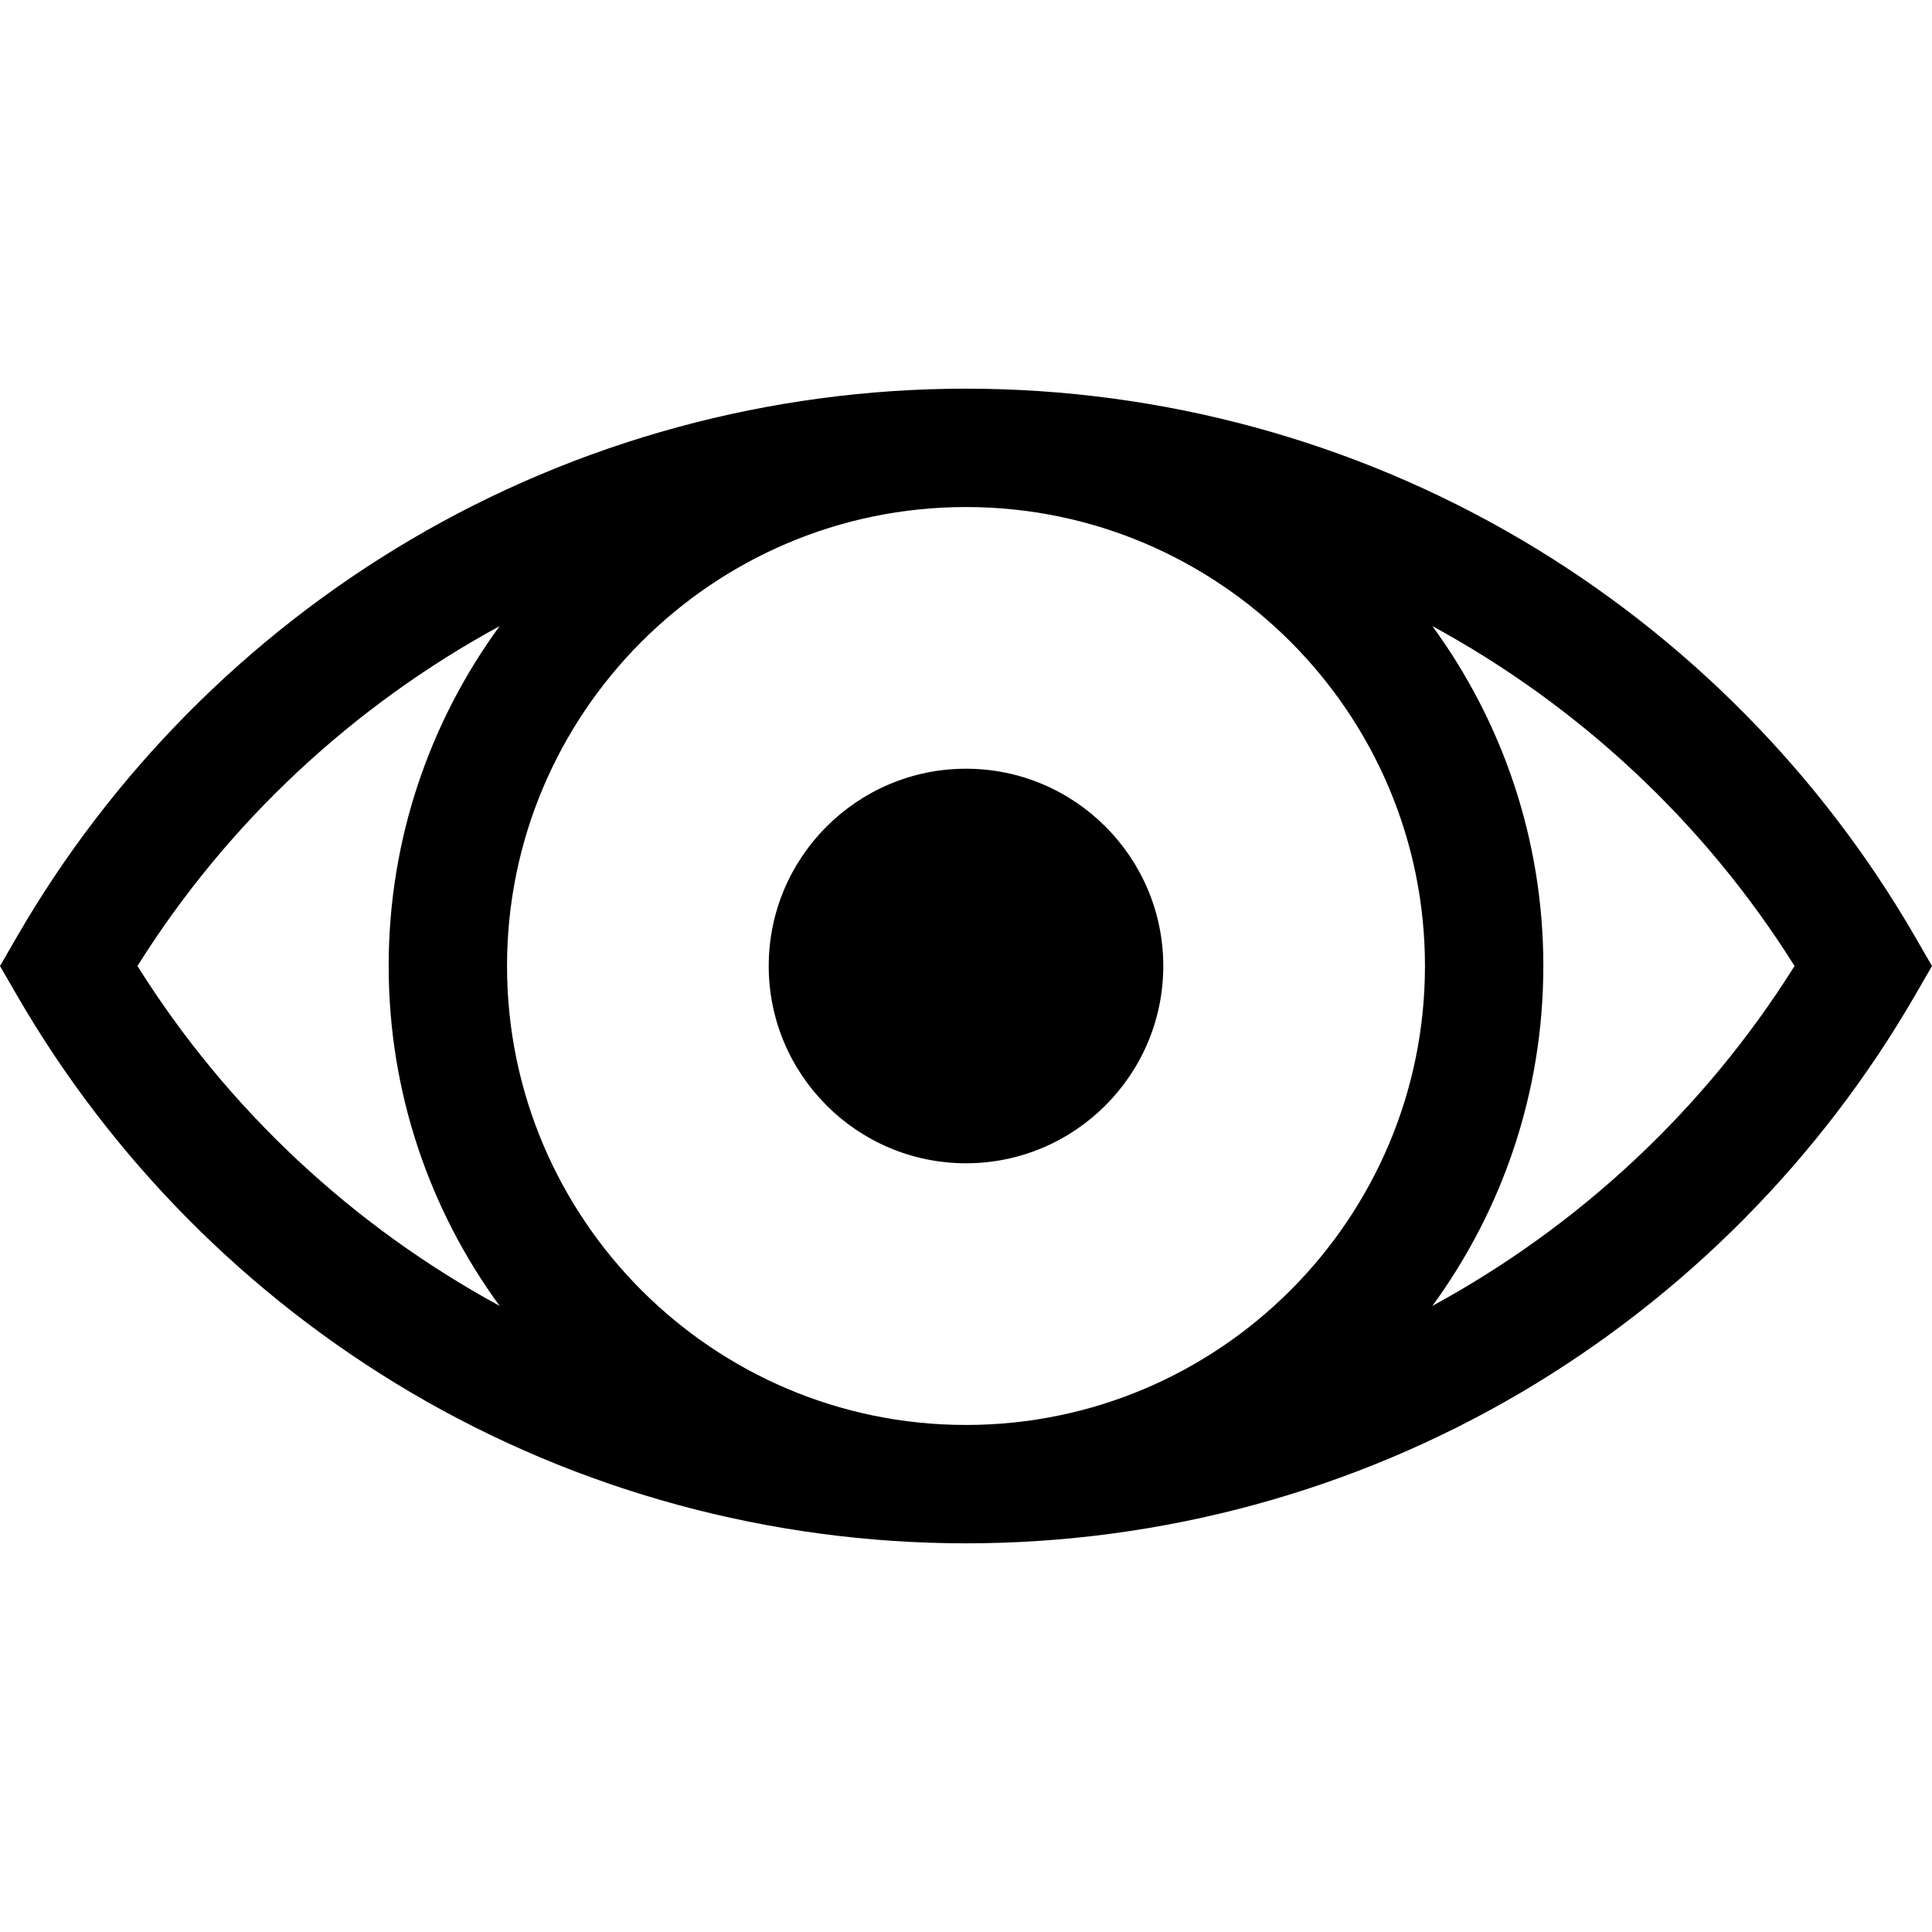
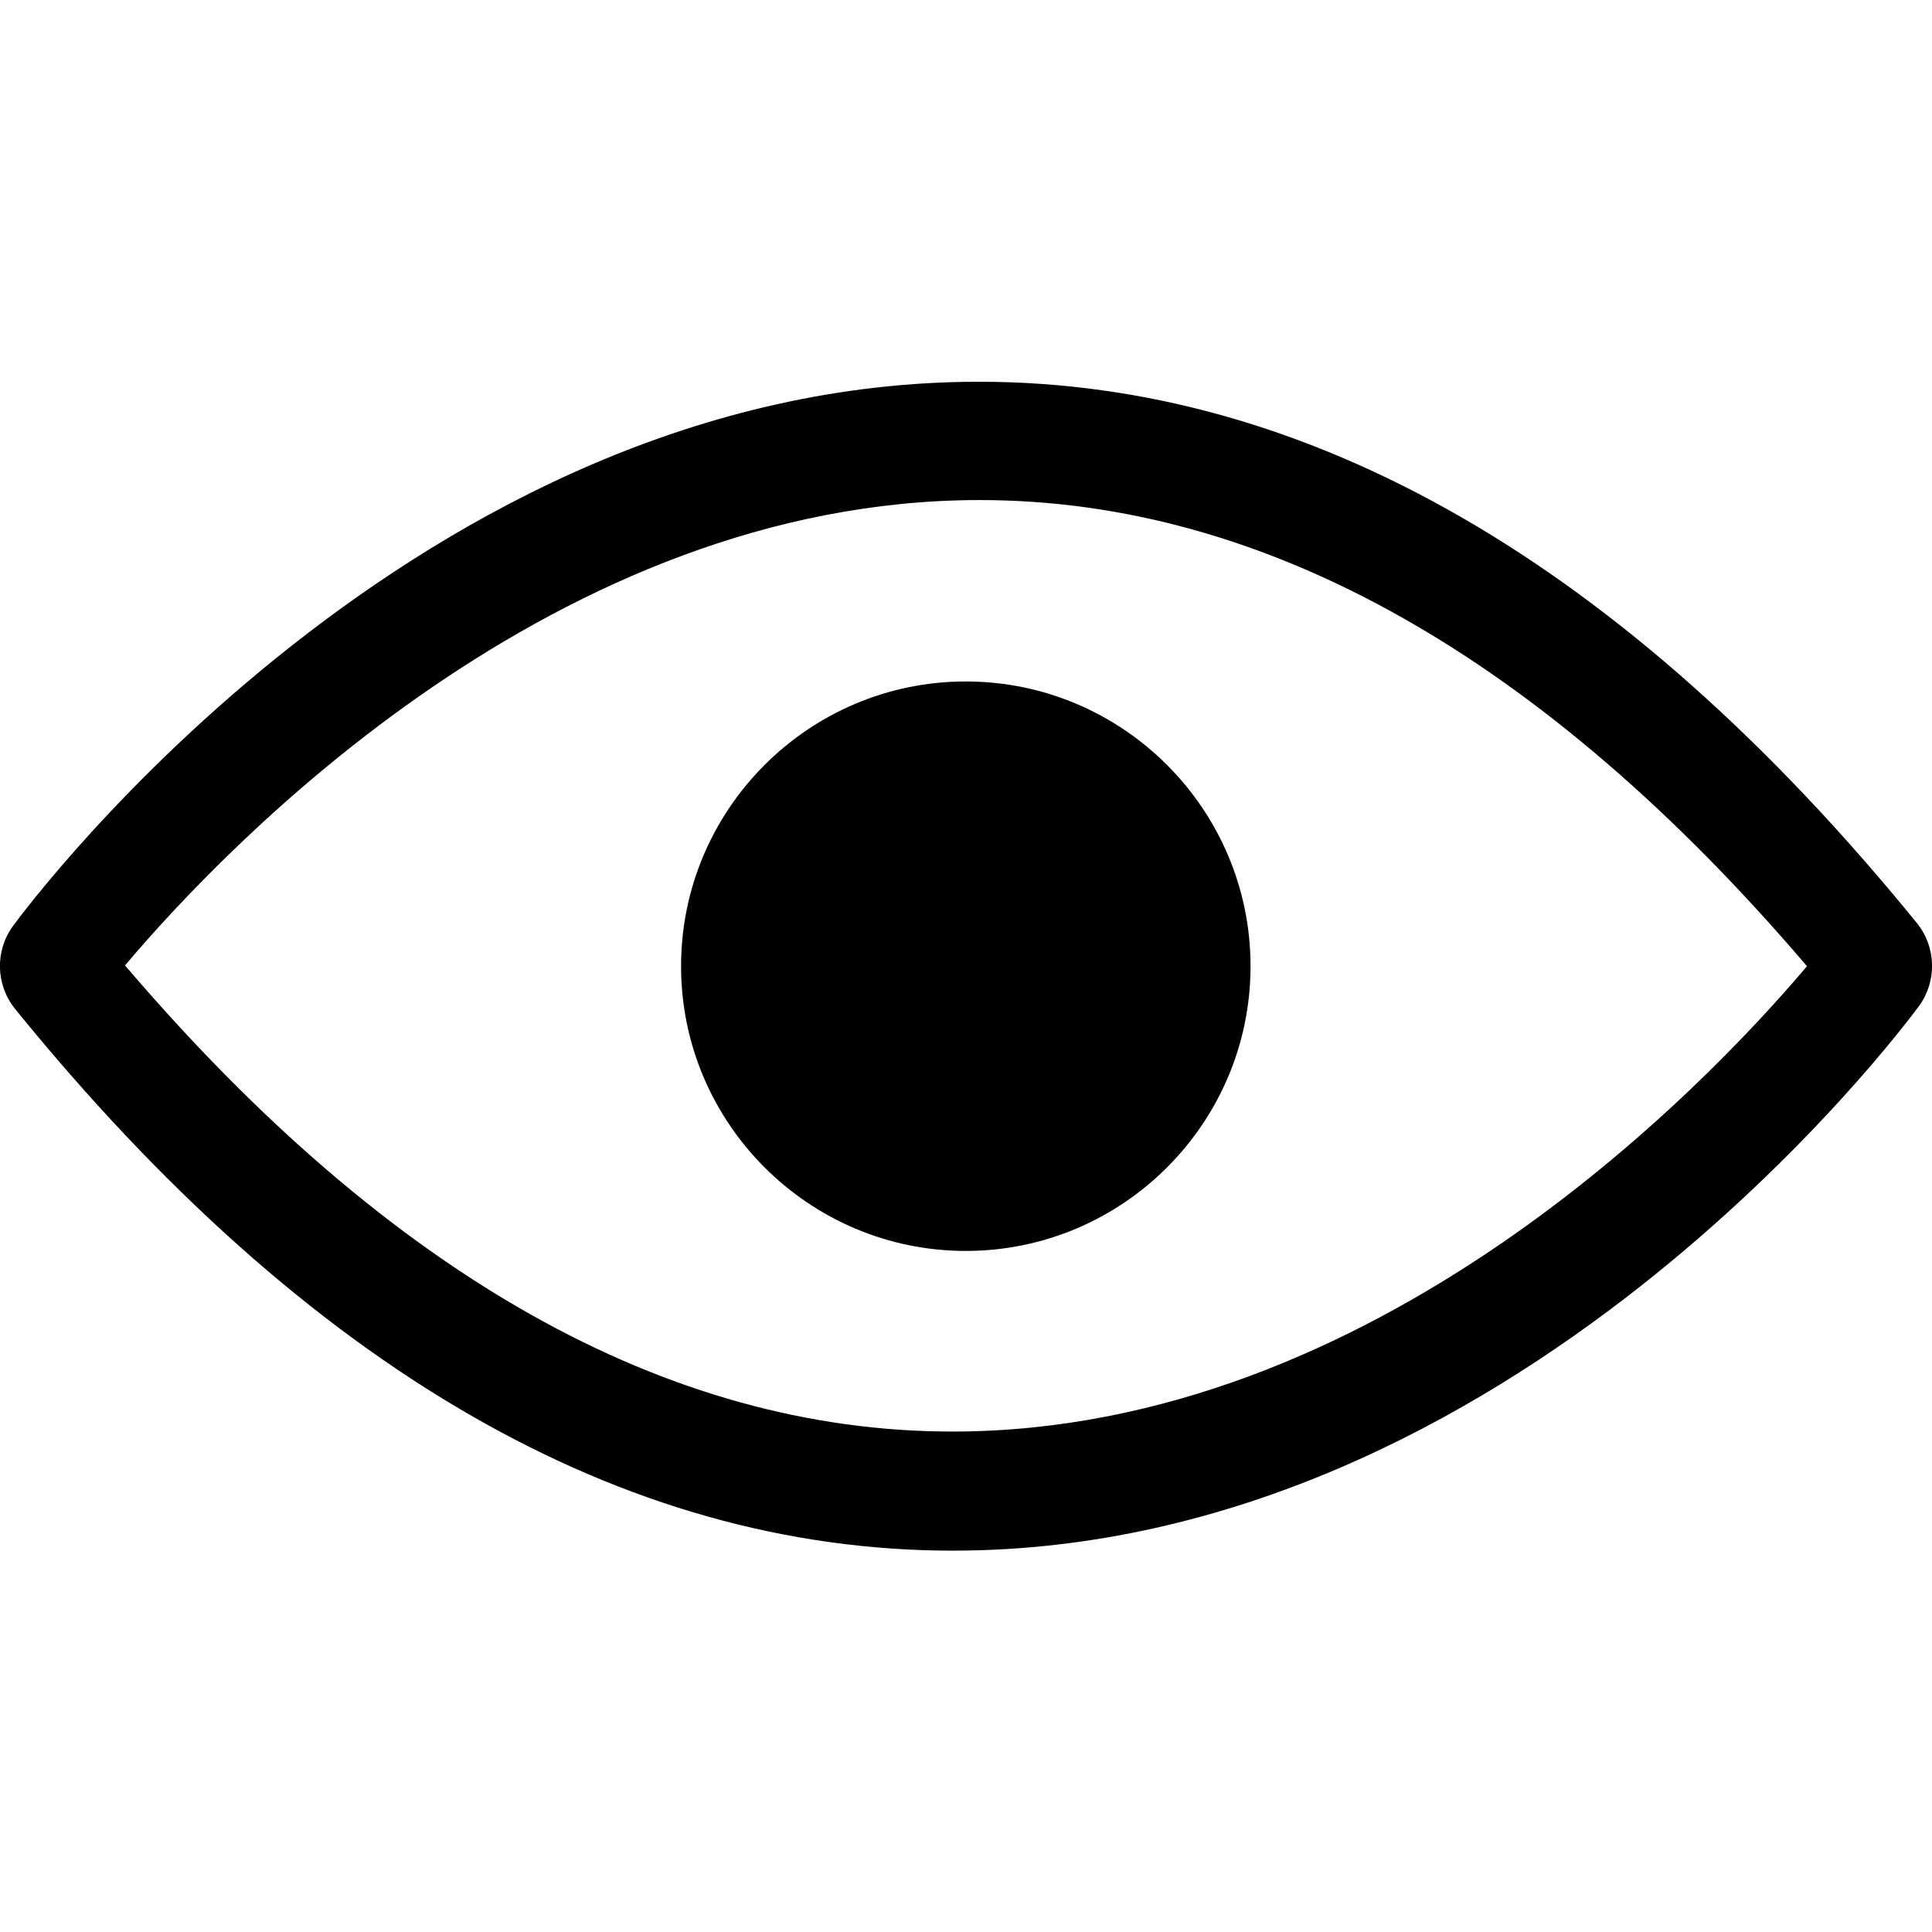
- <svg xmlns="http://www.w3.org/2000/svg" version="1.1" id="Layer_1" x="0px" y="0px" viewBox="0 0 489.658 489.658" style="enable-background:new 0 0 489.658 489.658;" xml:space="preserve">
-   <g>
-     <path d="M194.829,244.829c0,27.57,22.43,50,50,50s50-22.43,50-50s-22.43-50-50-50S194.829,217.259,194.829,244.829z" />
-     <path d="M485.313,237.318c-23.974-41.44-58.446-76.197-99.691-100.511c-42.473-25.038-91.117-38.28-140.681-38.3   c-0.037,0-0.074-0.001-0.112-0.001s-0.074,0.001-0.112,0.001c-49.564,0.02-98.208,13.262-140.681,38.3   c-41.245,24.314-75.718,59.07-99.691,100.511L0,244.829l4.345,7.511c23.974,41.44,58.446,76.197,99.691,100.511   c42.473,25.038,91.117,38.28,140.681,38.3c0.037,0,0.074,0.001,0.112,0.001s0.074-0.001,0.112-0.001   c49.564-0.02,98.208-13.262,140.681-38.3c41.245-24.314,75.718-59.07,99.691-100.511l4.345-7.511L485.313,237.318z    M361.152,244.829c0,64.105-52.125,116.264-116.217,116.322c-0.036,0-0.071,0.001-0.107,0.001s-0.071-0.001-0.107-0.001   c-64.092-0.058-116.217-52.217-116.217-116.322s52.125-116.264,116.217-116.322c0.036,0,0.071-0.001,0.107-0.001   s0.071,0.001,0.107,0.001C309.027,128.565,361.152,180.724,361.152,244.829z M34.839,244.829   c22.94-36.587,54.809-66.03,91.791-86.144c-17.673,24.184-28.124,53.964-28.124,86.144s10.45,61.96,28.124,86.144   C89.648,310.859,57.779,281.416,34.839,244.829z M363.029,330.973c17.673-24.184,28.124-53.964,28.124-86.144   s-10.45-61.96-28.124-86.144c36.981,20.114,68.85,49.557,91.791,86.144C431.879,281.416,400.01,310.859,363.029,330.973z" />
-   </g>
-   <g>
- </g>
-   <g>
- </g>
-   <g>
- </g>
-   <g>
- </g>
-   <g>
- </g>
-   <g>
- </g>
-   <g>
- </g>
-   <g>
- </g>
-   <g>
- </g>
-   <g>
- </g>
-   <g>
- </g>
-   <g>
- </g>
-   <g>
- </g>
-   <g>
- </g>
-   <g>
- </g>
+ <svg xmlns="http://www.w3.org/2000/svg" viewBox="0 0 489.9 489.9">
+   <path d="M486.6 255.1c4.6-6.3 4.4-14.9-.5-21C412 143 332 96.8 248.2 96.8c-142.1 0-240.8 132.4-244.9 138-4.6 6.3-4.4 14.9.5 21 74 91.2 154 137.4 237.8 137.4 142.1 0 240.8-132.4 245-138.1zM241.5 363c-72.4 0-142.9-39.8-209.8-118.2 26.2-31 109.6-118 216.7-118 72.4 0 142.9 39.8 209.8 118.2-26.3 31.1-109.6 118-216.7 118z" />
+   <path d="M244.9 172.8c-39.8 0-72.2 32.4-72.2 72.2s32.4 72.2 72.2 72.2 72.2-32.4 72.2-72.2-32.4-72.2-72.2-72.2z" />
</svg>
